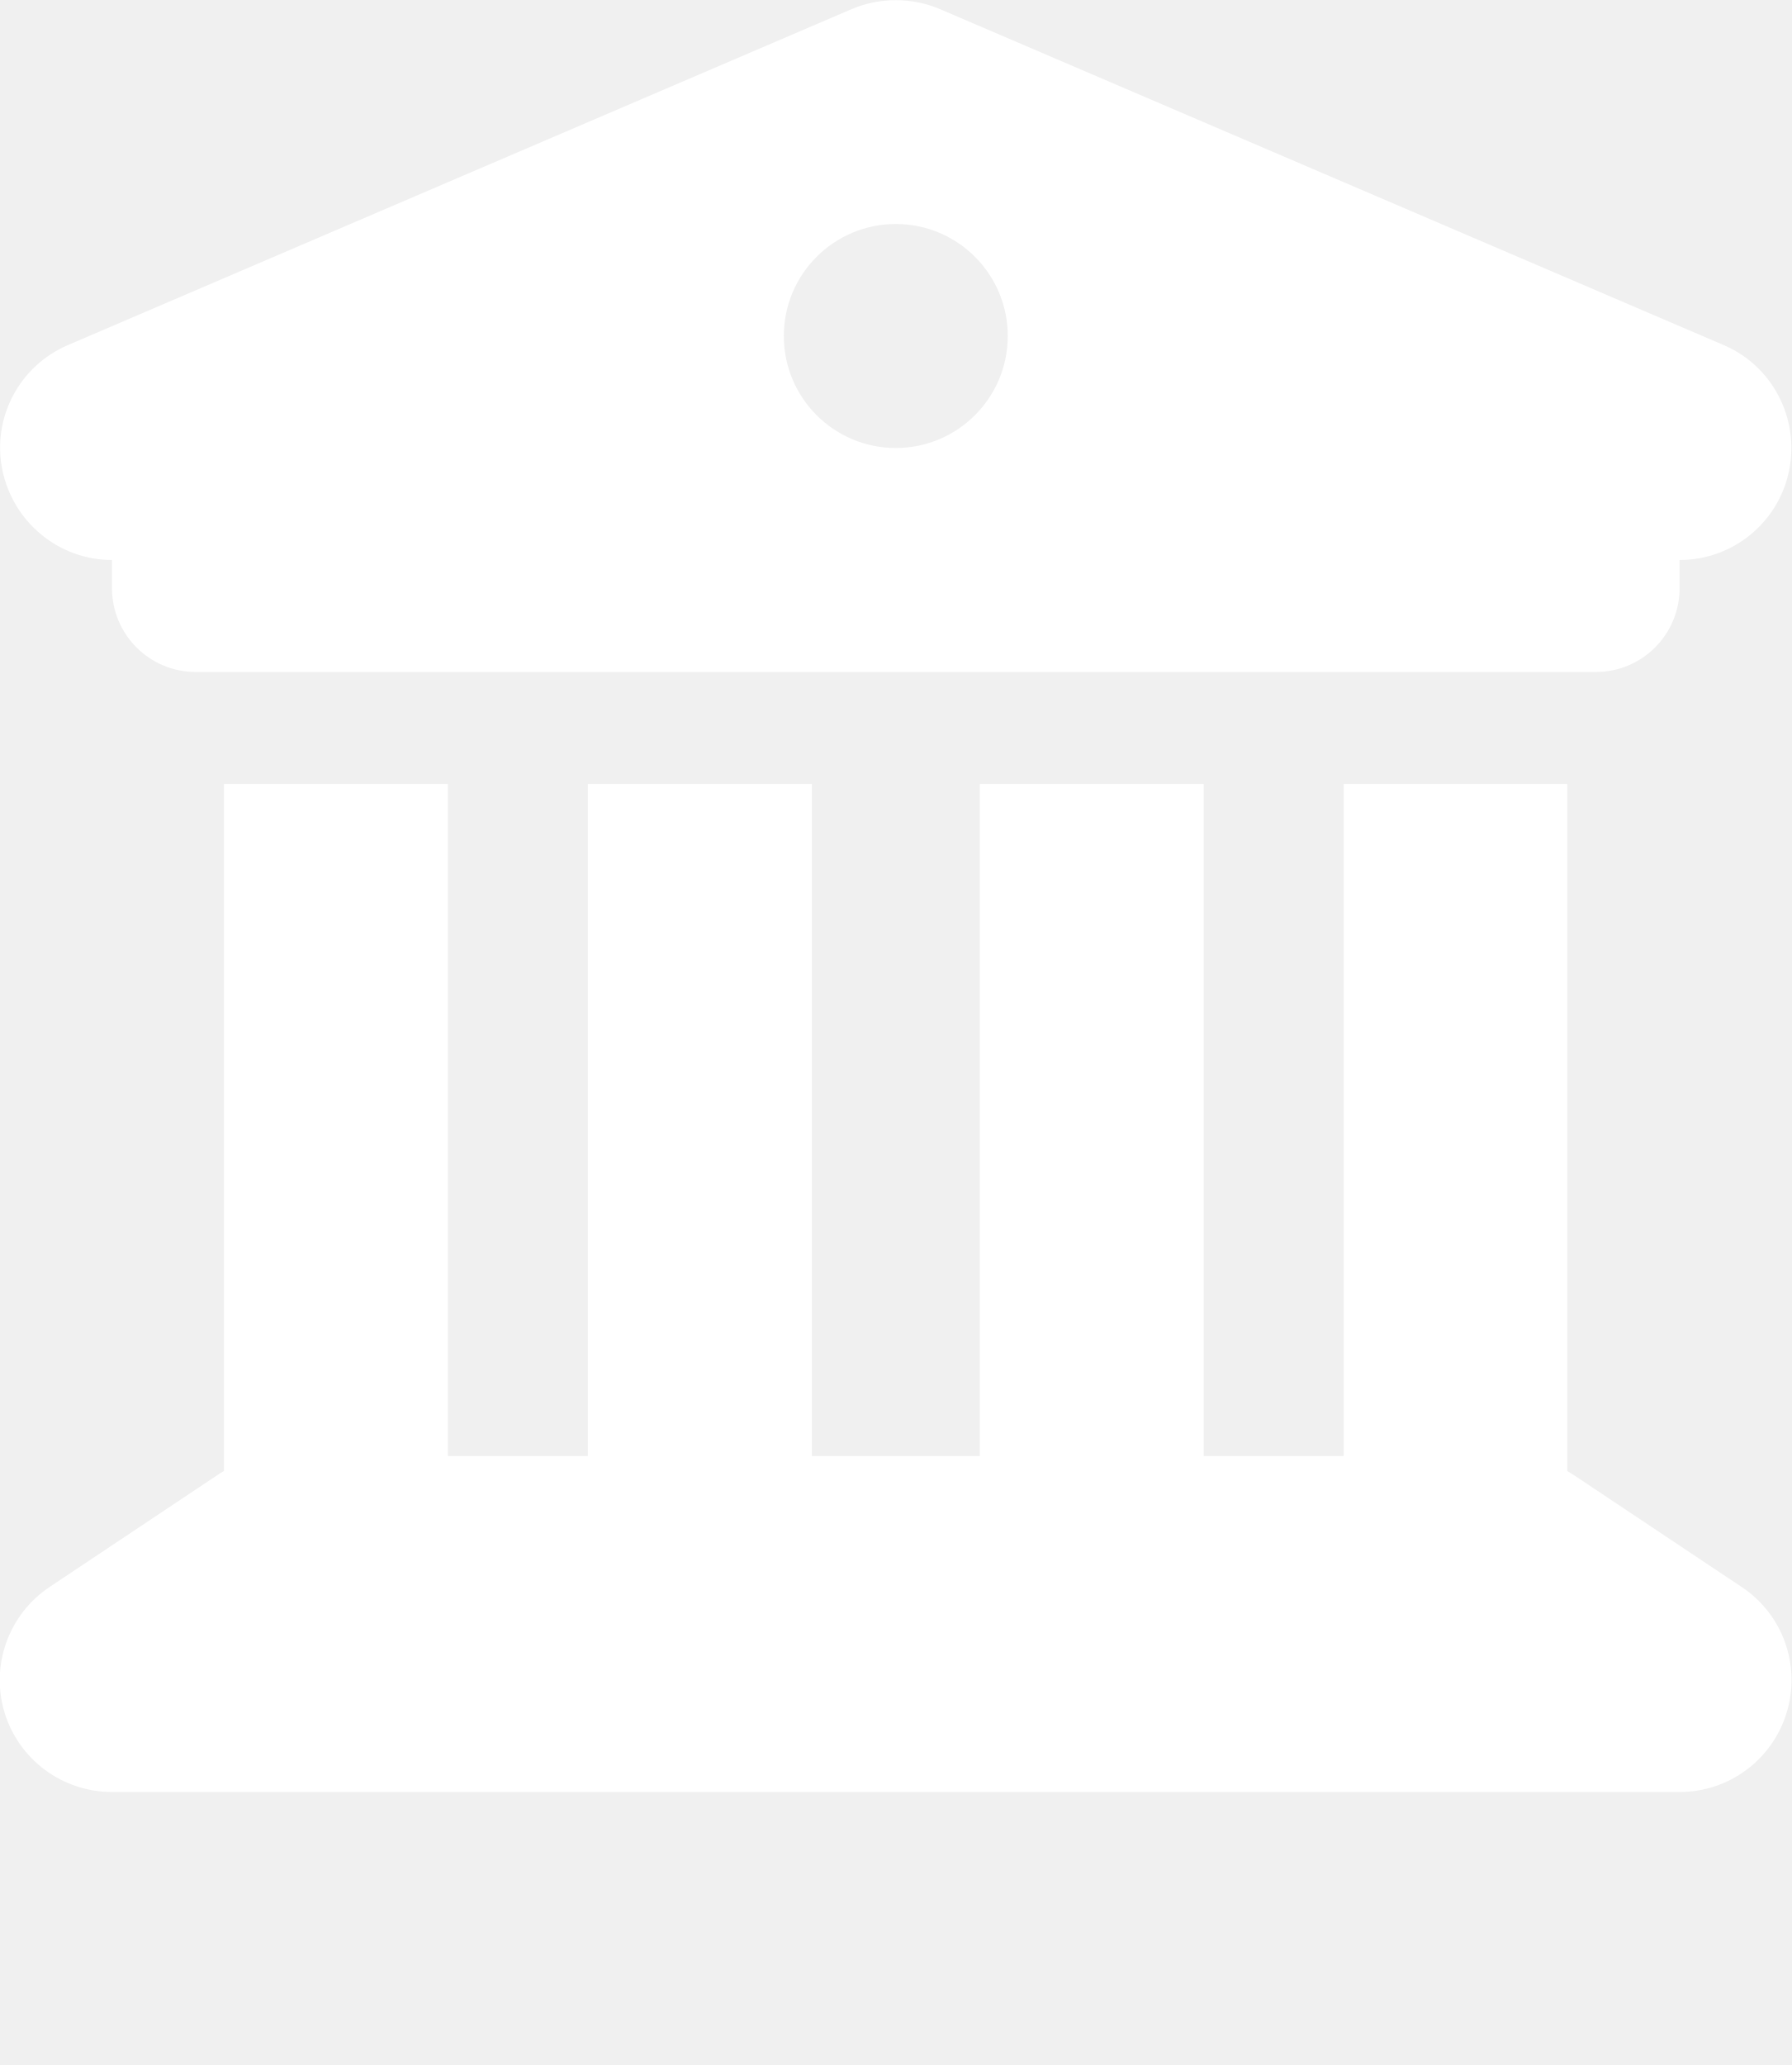
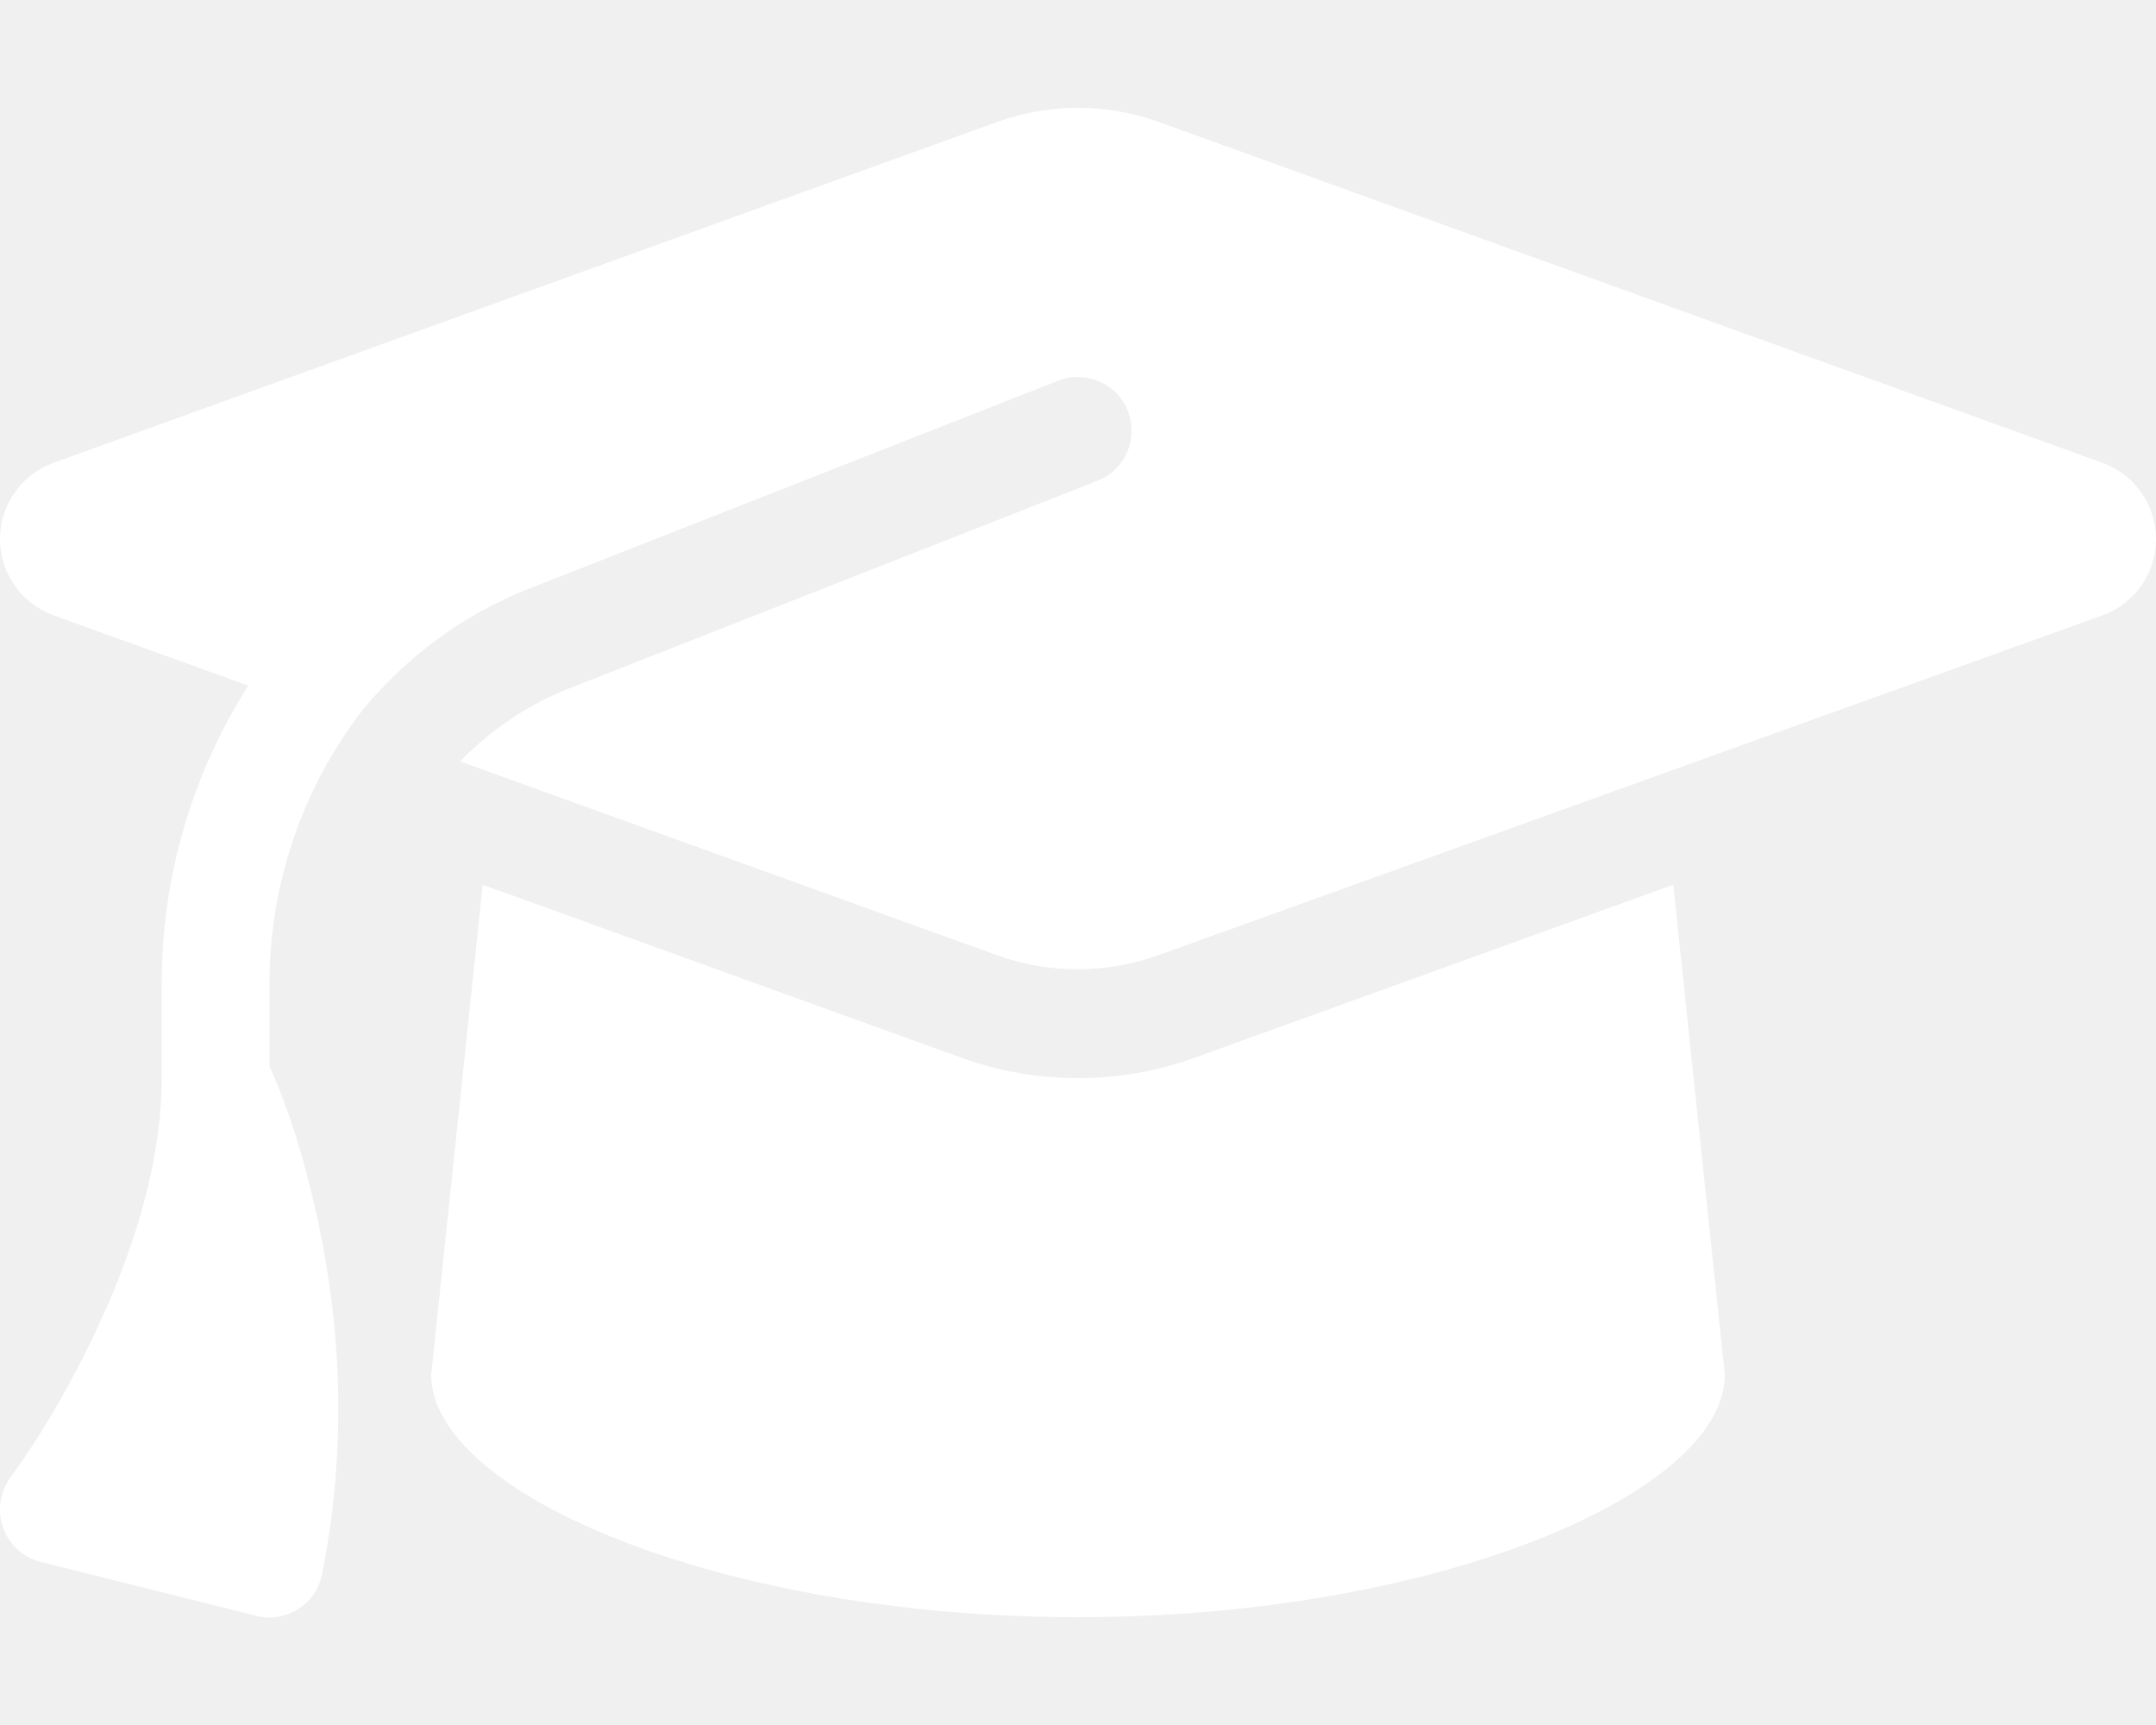
- <svg xmlns="http://www.w3.org/2000/svg" viewBox="0 0 512 590" fill="white">
-   <path d="M243.4 2.6l-224 96c-14 6-21.8 21-18.7 35.8S16.8 160 32 160v8c0 13.3 10.7 24 24 24H456c13.3 0 24-10.7 24-24v-8c15.2 0 28.3-10.7 31.3-25.6s-4.8-29.9-18.7-35.8l-224-96c-8-3.4-17.2-3.4-25.2 0zM128 224H64V420.3c-.6 .3-1.2 .7-1.8 1.1l-48 32c-11.7 7.8-17 22.4-12.9 35.9S17.9 512 32 512H480c14.1 0 26.5-9.2 30.6-22.7s-1.1-28.1-12.9-35.9l-48-32c-.6-.4-1.2-.7-1.8-1.1V224H384V416H344V224H280V416H232V224H168V416H128V224zM256 64a32 32 0 1 1 0 64 32 32 0 1 1 0-64z" />
+ <svg xmlns="http://www.w3.org/2000/svg" viewBox="0 0 640 512" fill="white">
+   <path d="M320 32c-8.1 0-16.1 1.4-23.7 4.1L15.8 137.4C6.3 140.9 0 149.9 0 160s6.3 19.1 15.8 22.6l57.9 20.9C57.3 229.3 48 259.8 48 291.9v28.1c0 28.4-10.8 57.7-22.3 80.8c-6.5 13-13.9 25.8-22.5 37.6C0 442.7-.9 448.3 .9 453.4s6 8.9 11.2 10.2l64 16c4.2 1.1 8.7 .3 12.4-2s6.3-6.1 7.1-10.4c8.6-42.8 4.3-81.2-2.1-108.7C90.3 344.3 86 329.8 80 316.5V291.9c0-30.2 10.2-58.7 27.9-81.5c12.9-15.5 29.6-28 49.2-35.7l157-61.7c8.2-3.2 17.5 .8 20.7 9s-.8 17.5-9 20.7l-157 61.7c-12.4 4.9-23.3 12.4-32.2 21.6l159.6 57.6c7.6 2.7 15.6 4.1 23.7 4.1s16.1-1.4 23.7-4.1L624.2 182.6c9.5-3.4 15.8-12.5 15.8-22.6s-6.3-19.1-15.8-22.6L343.7 36.1C336.1 33.4 328.1 32 320 32zM128 408c0 35.3 86 72 192 72s192-36.7 192-72L496.7 262.6 354.5 314c-11.1 4-22.8 6-34.5 6s-23.5-2-34.5-6L143.3 262.6 128 408z" />
</svg>
